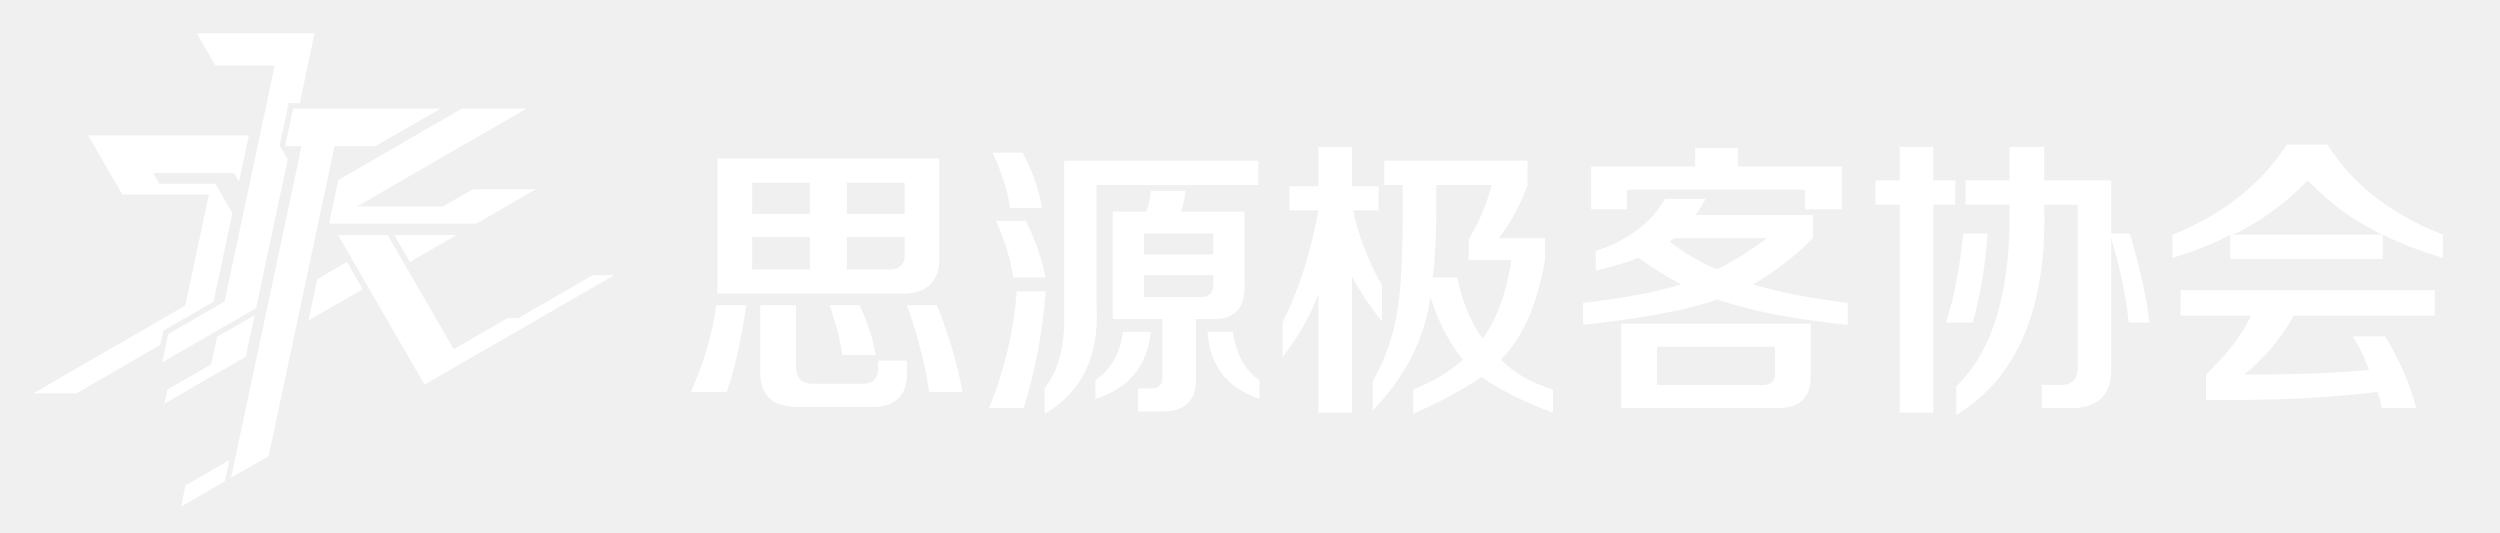
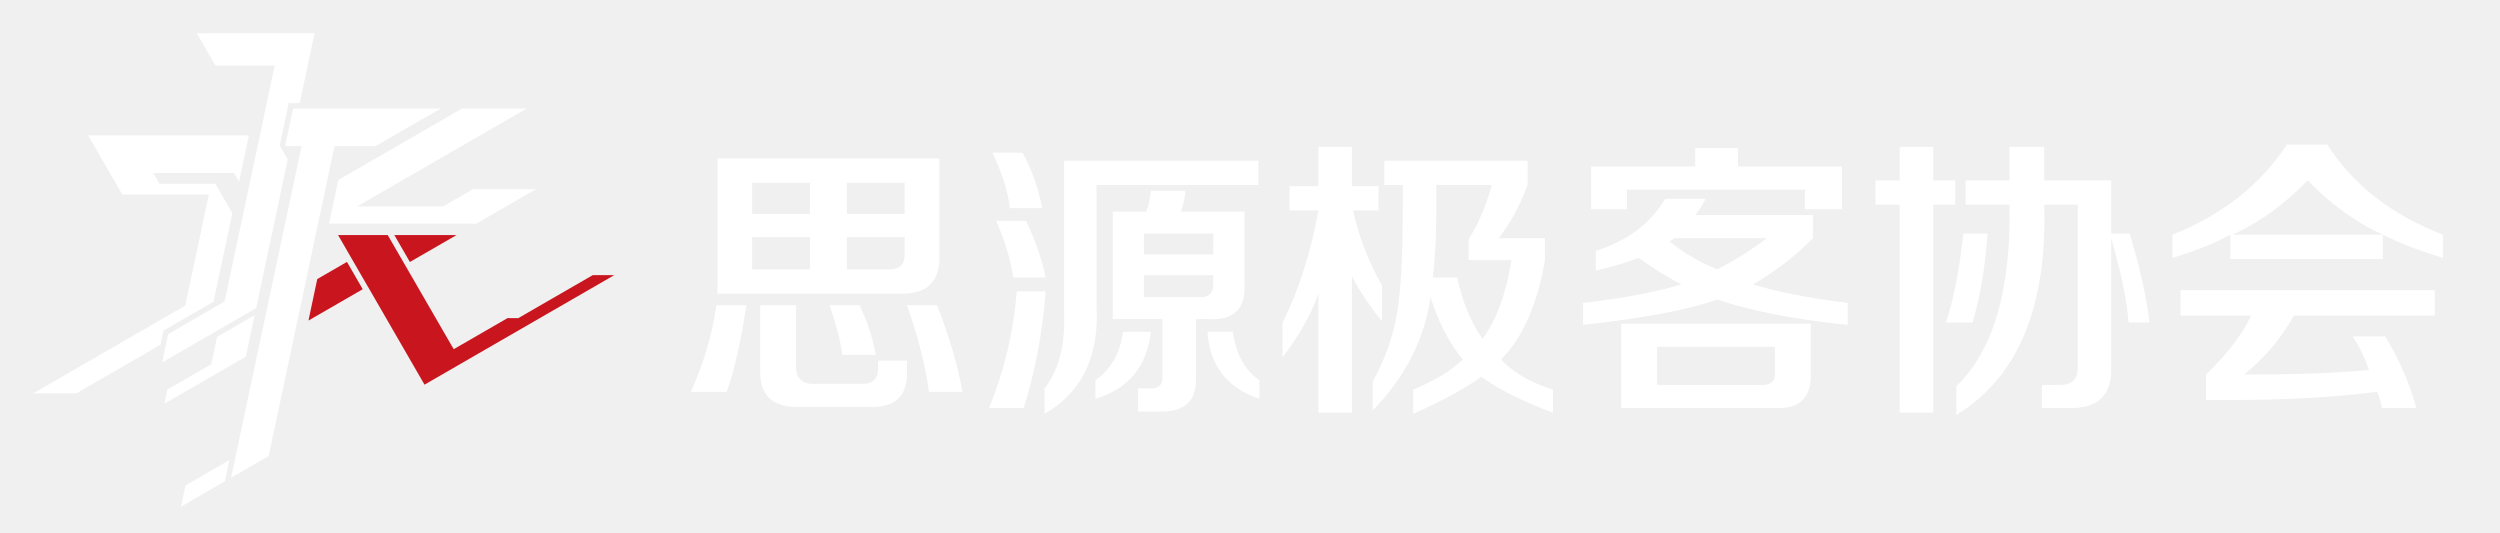
<svg xmlns="http://www.w3.org/2000/svg" xmlns:xlink="http://www.w3.org/1999/xlink" width="676px" height="144px" viewBox="0 0 676 144" version="1.1">
  <defs>
    <rect width="676" height="144" id="artboard_1" />
    <clipPath id="clip_1">
      <use xlink:href="#artboard_1" clip-rule="evenodd" />
    </clipPath>
  </defs>
  <g id="画板" clip-path="url(#clip_1)">
    <use xlink:href="#artboard_1" stroke="none" fill="#FFFFFF" fill-opacity="0" />
    <g id="资源-6" transform="translate(9 9)" artboard="b24c73e9-4d50-432f-81e9-f99ff38e4351">
      <g id="_图层_1-2">
        <g id="Group">
-           <path d="M114.461 54.556L101.836 61.841L97.627 54.556L114.461 54.556L114.461 54.556Z" id="多边形" fill="#FFFFFF" fill-rule="evenodd" stroke="none" />
-           <path d="M157.102 65.392L130.951 80.487L115.862 89.194L115.859 89.196L115.851 89.207L107.534 94.002L107.53 94.005L107.534 94.01L105.793 95.013L104.341 92.495L103.894 91.734L102.883 89.979L90.43 68.426L90.422 68.429L86.159 61.046L82.412 54.554L95.837 54.554L96.229 55.233L97.678 57.744L97.682 57.744L107.604 74.91L111.499 81.651L112.952 84.161L113.68 85.422L128.242 77.014L131.15 77.018L151.287 65.392L157.102 65.392L157.102 65.392Z" id="多边形" fill="#FFFFFF" fill-rule="evenodd" stroke="none" />
+           <path d="M114.461 54.556L101.836 61.841L97.627 54.556L114.461 54.556L114.461 54.556Z" id="多边形" fill="#c9151e" fill-rule="evenodd" stroke="none" />
+           <path d="M157.102 65.392L130.951 80.487L115.862 89.194L115.859 89.196L115.851 89.207L107.534 94.002L107.53 94.005L107.534 94.01L105.793 95.013L104.341 92.495L103.894 91.734L102.883 89.979L90.43 68.426L90.422 68.429L86.159 61.046L82.412 54.554L95.837 54.554L96.229 55.233L97.678 57.744L97.682 57.744L107.604 74.91L111.499 81.651L112.952 84.161L113.68 85.422L128.242 77.014L131.15 77.018L151.287 65.392L157.102 65.392L157.102 65.392Z" id="多边形" fill="#c9151e" fill-rule="evenodd" stroke="none" />
          <path d="M107.604 74.91L97.682 57.744L97.686 57.744L107.604 74.91L107.604 74.91Z" id="多边形" fill="#FFFFFF" fill-rule="evenodd" stroke="none" />
-           <path d="M89.082 69.206L74.407 77.677L76.791 66.453L84.818 61.818L89.082 69.206L89.082 69.206Z" id="多边形" fill="#FFFFFF" fill-rule="evenodd" stroke="none" />
+           <path d="M89.082 69.206L74.407 77.677L76.791 66.453L84.818 61.818L89.082 69.206L89.082 69.206Z" id="多边形" fill="#c9151e" fill-rule="evenodd" stroke="none" />
          <path d="M135.94 42.151L127.886 46.804L119.827 51.454L79.981 51.454L80.047 51.148L80.121 50.799L80.156 50.632L80.156 50.627L80.31 49.904L80.45 49.233L81.59 43.88L81.652 43.595L81.957 42.14L82.269 40.687L82.481 39.671L84.174 38.695L85.755 37.785L85.764 37.78L86.054 37.61L95.251 32.299L98.341 30.517L101.159 28.89L103.371 27.61L103.376 27.607L115.957 20.348L133.4 20.348L128.25 23.316L128.246 23.319L120.819 27.607L120.816 27.61L115.782 30.517L105.519 36.443L103.201 37.78L103.193 37.785L98.17 40.687L98.163 40.691L97.046 41.334L95.651 42.14L95.648 42.145L93.135 43.595L93.127 43.598L90.419 45.163L87.574 46.804L110.824 46.804L118.882 42.151L135.94 42.151L135.94 42.151Z" id="多边形" fill="#FFFFFF" fill-rule="evenodd" stroke="none" />
          <path d="M80.047 51.148L79.981 51.454L80.044 51.153L80.121 50.799L80.047 51.148L80.047 51.148Z" id="多边形" fill="#FFFFFF" fill-rule="evenodd" stroke="none" />
          <path d="M68.442 35.825L68.806 34.112L67.718 32.235L67.718 32.232L66.633 30.352L67.013 28.557L67.121 28.064L67.121 28.061L67.217 27.612L68.76 20.344L69.07 18.892L72.043 18.892L72.906 14.833L74.2 8.722L76.055 0L44.208 0L45.77 2.702L49.242 8.72L65.292 8.72L63.125 18.89L62.819 20.343L62.775 20.54L61.871 24.788L61.422 26.912L61.271 27.61L60.969 29.032L60.654 30.517L59.112 37.785L58.492 40.692L58.185 42.142L57.876 43.594L57.81 43.904L56.198 51.493L56.004 52.403L55.79 53.403L55.384 55.313L53.353 64.878L52.946 66.793L52.48 68.975L51.724 72.532L50.03 73.508L48.348 74.478L48.337 74.486L46.643 75.462L46.643 75.465L43.511 77.271L39.869 79.376L36.484 81.33L36.077 83.24L34.855 88.981L38.239 87.032L45.019 83.118L46.418 82.307L46.709 82.14L50.096 80.187L50.099 80.187L55.227 77.222L56.871 76.271L58.564 75.295L60.255 74.319L60.258 74.319L61.48 68.575L62.294 64.754L62.518 63.685L62.639 63.112L63.104 60.931L63.107 60.931L63.51 59.02L63.514 59.017L64.324 55.191L65.546 49.451L65.954 47.541L66.36 45.625L66.79 43.594L67.1 42.142L67.41 40.692L67.899 38.359M62.224 51.568L62.144 51.475L62.305 51.408L62.224 51.568L62.224 51.568Z" id="形状" fill="#FFFFFF" fill-rule="evenodd" stroke="none" />
          <path d="M105.793 95.013L105.79 95.015L104.947 93.548L105.793 95.013L105.793 95.013Z" id="多边形" fill="#FFFFFF" fill-rule="evenodd" stroke="none" />
          <path d="M53.015 115.416L52.607 117.331L51.793 121.156L50.096 122.137L48.404 123.115L46.711 124.091L39.939 128L40.753 124.174L41.159 122.264L47.932 118.355L47.932 118.352L49.624 117.377L49.624 117.374L51.318 116.397L53.015 115.416L53.015 115.416Z" id="多边形" fill="#FFFFFF" fill-rule="evenodd" stroke="none" />
          <path d="M58.299 27.61L55.636 40.14L54.551 38.265L54.551 38.262L54.276 37.785L32.46 37.785L34.138 40.691L49.237 40.691L50.078 42.14L50.916 43.598L52.745 46.757L52.745 46.76L53.827 48.64L50.268 65.392L48.738 72.584L48.733 72.584L47.048 73.553L47.048 73.557L35.192 80.398L34.785 82.309L34.785 82.312L34.382 84.219L34.382 84.224L27.607 88.135L27.607 88.138L11.631 97.362L0 97.362L10.069 91.549L41.09 73.637L41.498 71.72L43.529 62.162L43.786 60.956L43.937 60.248L44.339 58.357L44.339 58.352L44.343 58.338L47.475 43.598L24.069 43.598L24.069 43.595L24.064 43.595L23.231 42.145L23.231 42.14L23.228 42.14L22.39 40.687L22.386 40.687L20.712 37.78L20.709 37.78L16.514 30.513L14.836 27.61L58.299 27.61L58.299 27.61Z" id="多边形" fill="#FFFFFF" fill-rule="evenodd" stroke="none" />
          <path d="M110.153 20.343L99.707 26.374L97.568 27.61L94.654 29.293L92.53 30.517L81.456 30.517L79.914 37.785L79.906 37.804L79.503 39.714L79.297 40.691L79.097 41.625L78.987 42.14L78.678 43.595L77.981 46.873L77.496 49.147L73.403 68.407L73.403 68.41L73.016 70.24L72.589 72.232L72.589 72.235L71.21 78.735L67.143 97.855L64.865 108.575L64.457 110.486L63.984 112.73L63.644 114.311L56.872 118.222L56.872 118.225L53.485 120.179L54.299 116.353L54.702 114.443L57.466 101.44L60.624 86.573L62.427 78.105L62.427 78.1L63.241 74.279L63.241 74.274L70.98 37.873L70.999 37.785L71.465 35.587L72.542 30.517L68.086 30.517L68.206 29.944L68.702 27.61L70.248 20.343L110.153 20.343L110.153 20.343Z" id="多边形" fill="#FFFFFF" fill-rule="evenodd" stroke="none" />
          <path d="M104.947 93.548L103.896 91.734" id="行间距" fill="none" fill-rule="evenodd" stroke="none" />
          <path d="M49.696 82.097L59.855 76.233L57.466 87.456L47.312 93.312L35.457 100.154L36.271 96.328L48.126 89.491L49.696 82.097L49.696 82.097Z" id="多边形" fill="#FFFFFF" fill-rule="evenodd" stroke="none" />
          <path d="M112.952 84.161L107.604 74.91" id="行间距" fill="none" fill-rule="evenodd" stroke="none" />
          <path d="M97.682 57.744L96.229 55.233" id="行间距" fill="none" fill-rule="evenodd" stroke="none" />
        </g>
      </g>
    </g>
    <path d="M660.563 69.719C654.313 67.844 648.896 65.76 644.313 63.469L644.313 70.031L603.063 70.031L603.063 63.469C598.896 65.76 593.688 67.844 587.438 69.719L587.438 63.469C600.979 58.052 611.292 49.927 618.375 39.094L629.313 39.094C636.188 49.927 646.604 58.052 660.563 63.469L660.563 69.719ZM589.625 85.344L589.625 78.469L658.375 78.469L658.375 85.344L620.25 85.344C616.917 91.385 612.438 96.698 606.813 101.281C620.771 101.281 632.021 100.865 640.563 100.031C639.521 96.906 638.063 93.885 636.188 90.969L644.938 90.969C648.688 97.01 651.5 103.469 653.375 110.344L644 110.344C643.792 108.677 643.375 107.219 642.75 105.969C631.083 107.427 617.958 108.156 603.375 108.156L596.5 108.156L596.5 101.281C602.333 95.656 606.396 90.344 608.688 85.344L589.625 85.344ZM624 48.781C617.75 55.24 610.979 60.135 603.688 63.469L644.313 63.469C637.021 60.135 630.25 55.24 624 48.781L624 48.781ZM575.563 87.219C575.146 81.385 573.583 73.781 570.875 64.406L570.875 99.406C571.083 106.906 567.229 110.552 559.313 110.344L552.125 110.344L552.125 104.094L557.125 104.094C560.25 104.094 561.813 102.531 561.813 99.406L561.813 55.344L552.75 55.344C553.583 83.052 545.667 102.01 529 112.219L529 104.406C539 94.823 543.792 78.469 543.375 55.344L531.5 55.344L531.5 48.781L543.375 48.781L543.375 39.719L552.75 39.719L552.75 46.281L552.75 48.781L570.875 48.781L570.875 63.156L575.875 63.156C578.792 72.948 580.563 80.969 581.188 87.219L575.563 87.219ZM507.125 55.344L507.125 48.781L513.688 48.781L513.688 39.719L522.75 39.719L522.75 48.781L528.688 48.781L528.688 55.344L522.75 55.344L522.75 111.594L513.688 111.594L513.688 55.344L507.125 55.344ZM526.188 87.219C528.271 80.969 529.833 72.948 530.875 63.156L537.438 63.156C536.813 72.115 535.458 80.135 533.375 87.219L526.188 87.219ZM428.063 87.844L428.063 81.906C438.896 80.656 447.75 78.99 454.625 76.906C450.667 74.823 446.813 72.427 443.063 69.719C439.938 70.969 436.083 72.115 431.5 73.156L431.5 67.844C440.042 65.135 446.292 60.448 450.25 53.781L461.188 53.781C460.354 55.448 459.417 56.906 458.375 58.156L490.25 58.156L490.25 64.406C485.25 69.406 479.833 73.573 474 76.906C480.875 78.99 489.417 80.656 499.625 81.906L499.625 87.844C485.25 86.385 473.479 84.094 464.313 80.969C457.021 83.677 444.938 85.969 428.063 87.844L428.063 87.844ZM438.375 110.344L438.375 87.531L489.625 87.531L489.625 100.969C489.833 107.427 486.708 110.552 480.25 110.344L438.375 110.344ZM430.25 56.594L430.25 45.031L458.375 45.031L458.375 40.031L469.938 40.031L469.938 45.031L498.063 45.031L498.063 56.594L488.063 56.594L488.063 51.281L439.938 51.281L439.938 56.594L430.25 56.594ZM448.063 104.094L475.875 104.094C478.792 104.302 480.146 103.156 479.938 100.656L479.938 93.781L448.063 93.781L448.063 104.094ZM452.75 64.406L451.5 65.344C455.458 68.469 459.729 70.969 464.313 72.844C468.896 70.552 473.375 67.74 477.75 64.406L452.75 64.406ZM382.125 111.906L382.125 105.344C387.75 103.052 392.229 100.344 395.563 97.219C391.813 92.635 388.896 87.01 386.813 80.344C385.146 91.802 379.938 102.01 371.188 110.969L371.188 103.156C374.521 97.115 376.708 90.969 377.75 84.719C378.792 78.677 379.313 69.094 379.313 55.969L379.313 50.031L374.313 50.031L374.313 43.469L413.063 43.469L413.063 50.031C410.979 55.656 408.375 60.448 405.25 64.406L417.75 64.406L417.75 70.344C415.667 82.427 411.708 91.385 405.875 97.219C409.208 100.76 413.896 103.469 419.938 105.344L419.938 111.594C412.021 108.677 405.563 105.448 400.563 101.906C395.771 105.24 389.625 108.573 382.125 111.906L382.125 111.906ZM348.688 56.906L348.688 50.344L356.5 50.344L356.5 39.719L365.563 39.719L365.563 50.344L372.75 50.344L372.75 56.906L365.875 56.906C367.333 63.781 369.938 70.552 373.688 77.219L373.688 86.906C370.354 82.74 367.646 78.677 365.563 74.719L365.563 111.594L356.5 111.594L356.5 79.406C354.625 84.823 351.396 90.552 346.813 96.594L346.813 87.219C351.188 78.469 354.417 68.365 356.5 56.906L348.688 56.906ZM388.375 56.906C388.375 63.781 388.063 69.823 387.438 75.031L394 75.031C395.458 81.698 397.75 87.219 400.875 91.594C404.625 86.594 407.229 79.51 408.688 70.344L397.125 70.344L397.125 64.719C399.833 60.344 401.917 55.448 403.375 50.031L388.375 50.031L388.375 56.906ZM300.875 86.281L300.875 57.219L309.938 57.219C310.563 55.76 310.979 53.885 311.188 51.594L320.563 51.594C320.354 53.677 319.938 55.552 319.313 57.219L336.5 57.219L336.5 76.594C336.917 83.469 333.688 86.698 326.813 86.281L323.375 86.281L323.375 102.219C323.583 108.469 320.25 111.49 313.375 111.281L307.75 111.281L307.75 105.031L310.563 105.031C313.271 105.24 314.521 104.094 314.313 101.594L314.313 86.281L300.875 86.281ZM282.438 111.906L282.438 105.031C286.188 100.24 287.958 93.677 287.75 85.344L287.75 43.469L340.25 43.469L340.25 50.031L296.5 50.031L296.5 82.219C297.333 96.177 292.646 106.073 282.438 111.906L282.438 111.906ZM267.438 110.344C271.604 100.135 274.104 89.615 274.938 78.781L282.75 78.781C281.917 89.823 279.938 100.344 276.813 110.344L267.438 110.344ZM296.188 107.844L296.188 102.844C300.354 99.927 302.854 95.552 303.688 89.719L311.188 89.719C310.146 99.094 305.146 105.135 296.188 107.844L296.188 107.844ZM340.563 107.844C331.813 104.927 327.125 98.885 326.5 89.719L333.375 89.719C334.208 95.76 336.604 100.135 340.563 102.844L340.563 107.844ZM274 75.031C273.167 69.823 271.604 64.719 269.313 59.719L277.438 59.719C279.938 64.927 281.708 70.031 282.75 75.031L274 75.031ZM273.063 56.281C272.646 52.115 271.083 47.115 268.375 41.281L276.5 41.281C279 45.865 280.771 50.865 281.813 56.281L273.063 56.281ZM309.313 80.344L324 80.344C326.917 80.552 328.271 79.198 328.063 76.281L328.063 74.406L309.313 74.406L309.313 80.344ZM309.313 63.156L309.313 68.781L328.063 68.781L328.063 63.156L309.313 63.156ZM194 79.406L194 42.844L254 42.844L254 68.469C254.417 75.969 250.875 79.615 243.375 79.406L194 79.406ZM216.188 110.031C208.896 110.24 205.354 106.906 205.563 100.031L205.563 82.531L215.25 82.531L215.25 98.469C215.042 102.219 216.813 103.99 220.563 103.781L232.438 103.781C235.979 103.99 237.646 102.427 237.438 99.094L237.438 97.531L245.25 97.531L245.25 100.344C245.458 107.01 242.125 110.24 235.25 110.031L216.188 110.031ZM186.813 105.969C190.354 98.052 192.646 90.24 193.688 82.531L201.813 82.531C200.354 92.323 198.583 100.135 196.5 105.969L186.813 105.969ZM251.188 105.969C250.354 99.302 248.375 91.49 245.25 82.531L253.375 82.531C256.708 91.073 259 98.885 260.25 105.969L251.188 105.969ZM203.375 72.844L219 72.844L219 64.094L203.375 64.094L203.375 72.844ZM203.375 49.406L203.375 57.844L219 57.844L219 49.406L203.375 49.406ZM239.938 72.844C243.271 73.052 244.833 71.49 244.625 68.156L244.625 64.094L229 64.094L229 72.844L239.938 72.844ZM244.625 49.406L229 49.406L229 57.844L244.625 57.844L244.625 49.406ZM227.75 95.969C227.333 92.427 226.188 87.948 224.313 82.531L232.438 82.531C234.521 86.906 235.979 91.385 236.813 95.969L227.75 95.969Z" id="思源极客协会" fill="#FFFFFF" stroke="none" artboard="54909ca3-3682-4f7a-844a-3cabeaa6f8db" />
  </g>
</svg>
